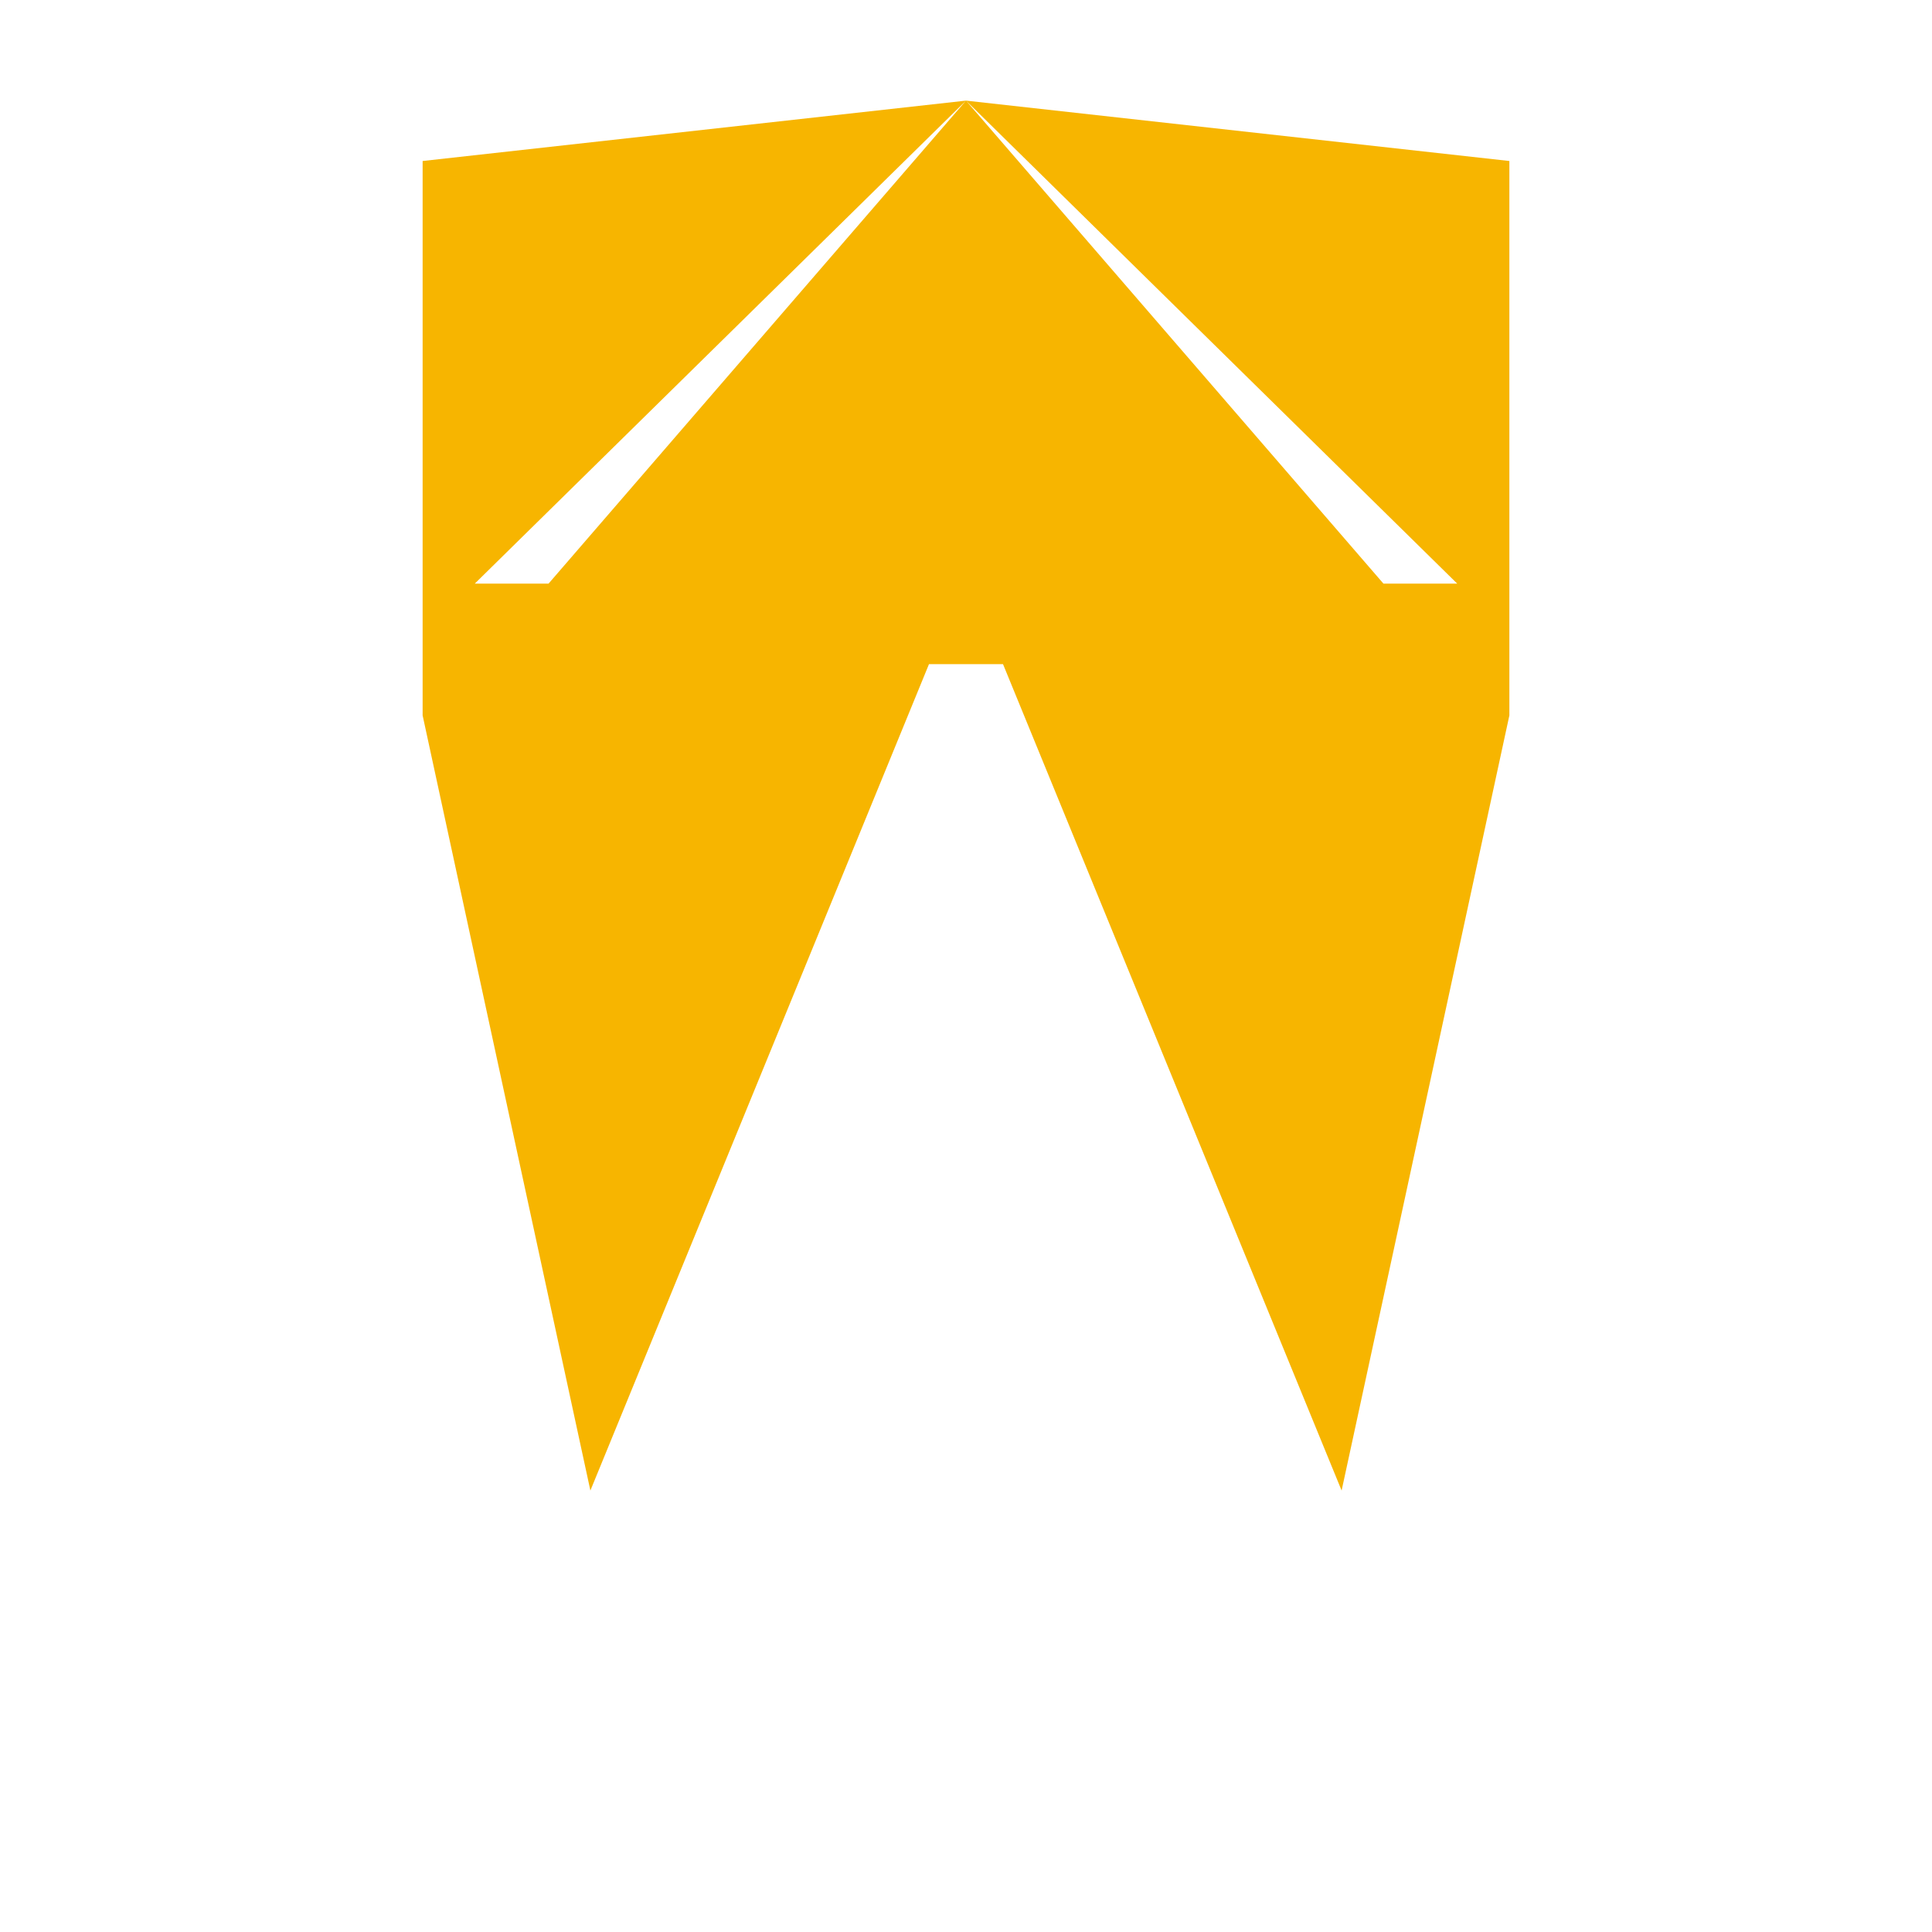
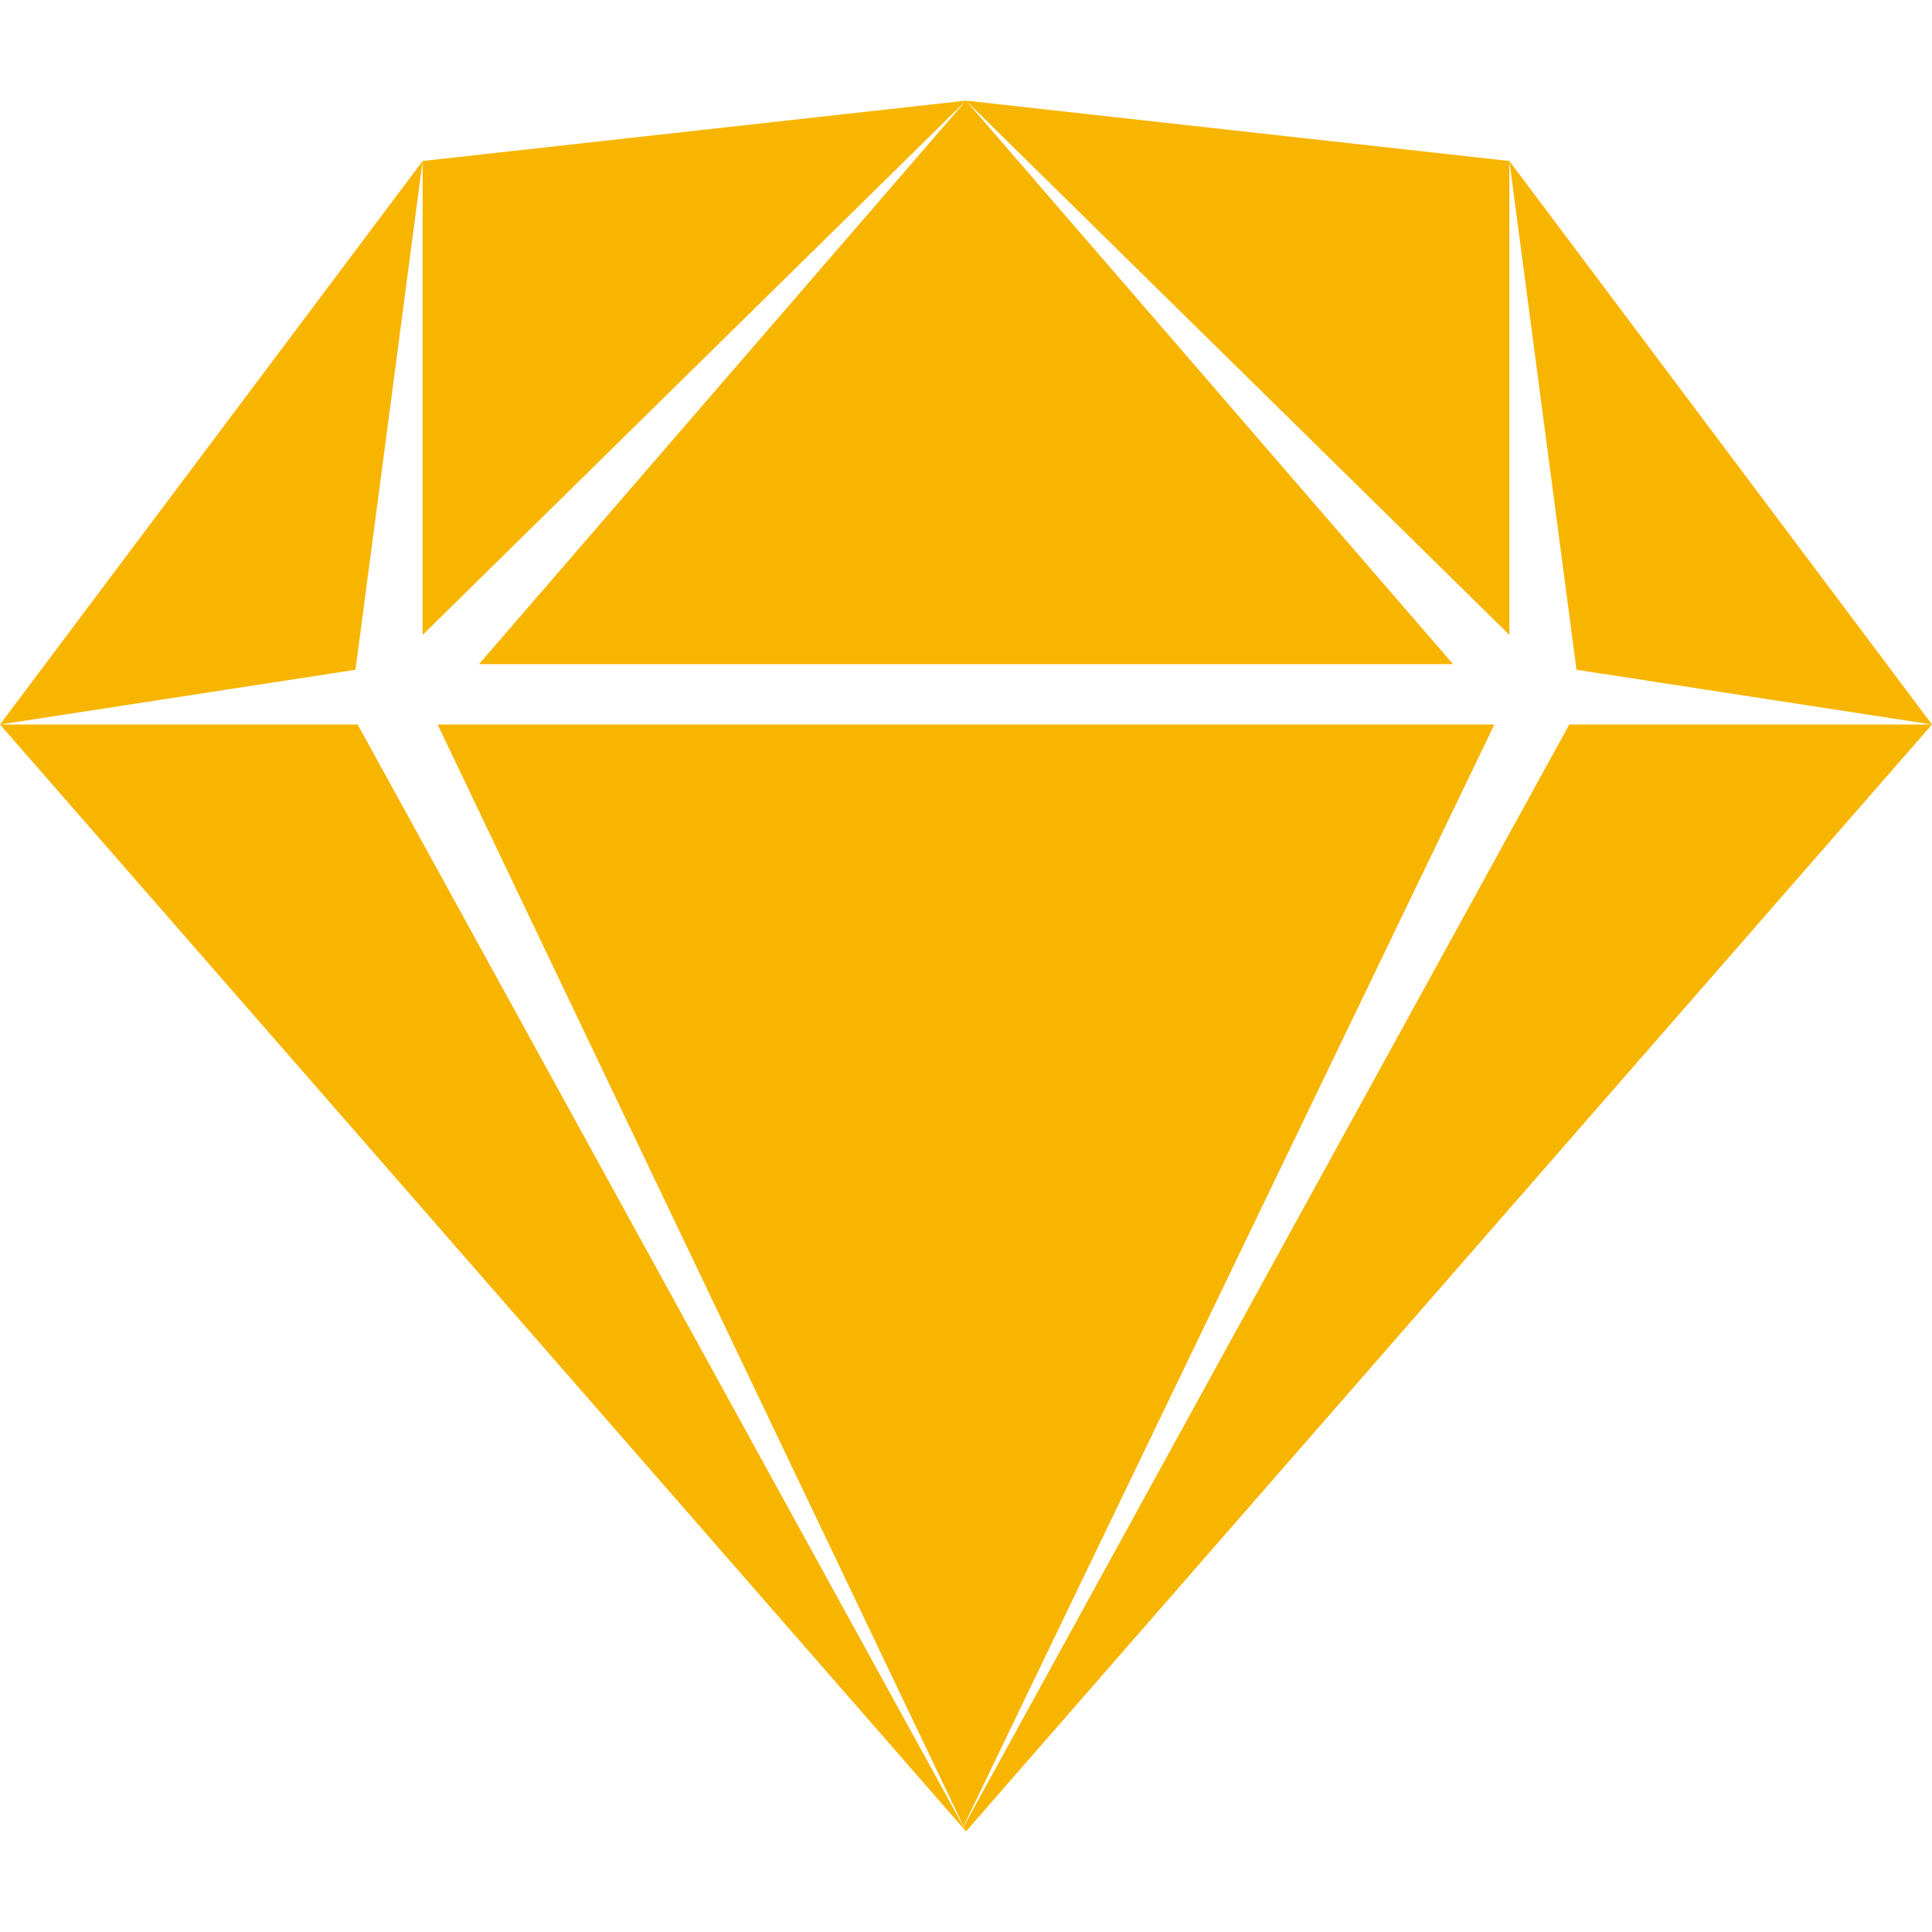
<svg xmlns="http://www.w3.org/2000/svg" fill="#F7B500" role="img" viewBox="0 0 24 24">
-   <path d="M12 1.25l6.75 6.637V2L12 1.25zm0 0l-6.05 7h12.1l-6.05-7zm0 0L5.25 2v5.887L12 1.25zM5.25 8.887l2.084 9.629L11.95 7.25H5.25v1.637zm13.5 0V7.25h-6.7l4.616 11.266 2.084-9.629zM12 22.75l5.372-12.313L12 22.75zM12 22.75L6.628 10.437 12 22.75zM12 22.75l-4.666-4.234L12 22.75zm0 0l4.666-4.234L12 22.75z" />
+   <path d="M12 1.25l6.75 6.637V2L12 1.25zm0 0l-6.05 7h12.1l-6.05-7zm0 0L5.25 2v5.887L12 1.25zM5.25 2L0 9l4.416-.68L5.25 2zM0 9l11.959 13.703.008-.014L4.443 9H0zm18.75-7l.834 6.32L24 9l-5.25-7zM24 9h-4.506l-7.523 13.69.029.06L24 9zM12 22.75l-.031-.057-.008.012.039.045zM5.436 9l6.533 13.686L18.564 9H5.436Z" />
</svg>
